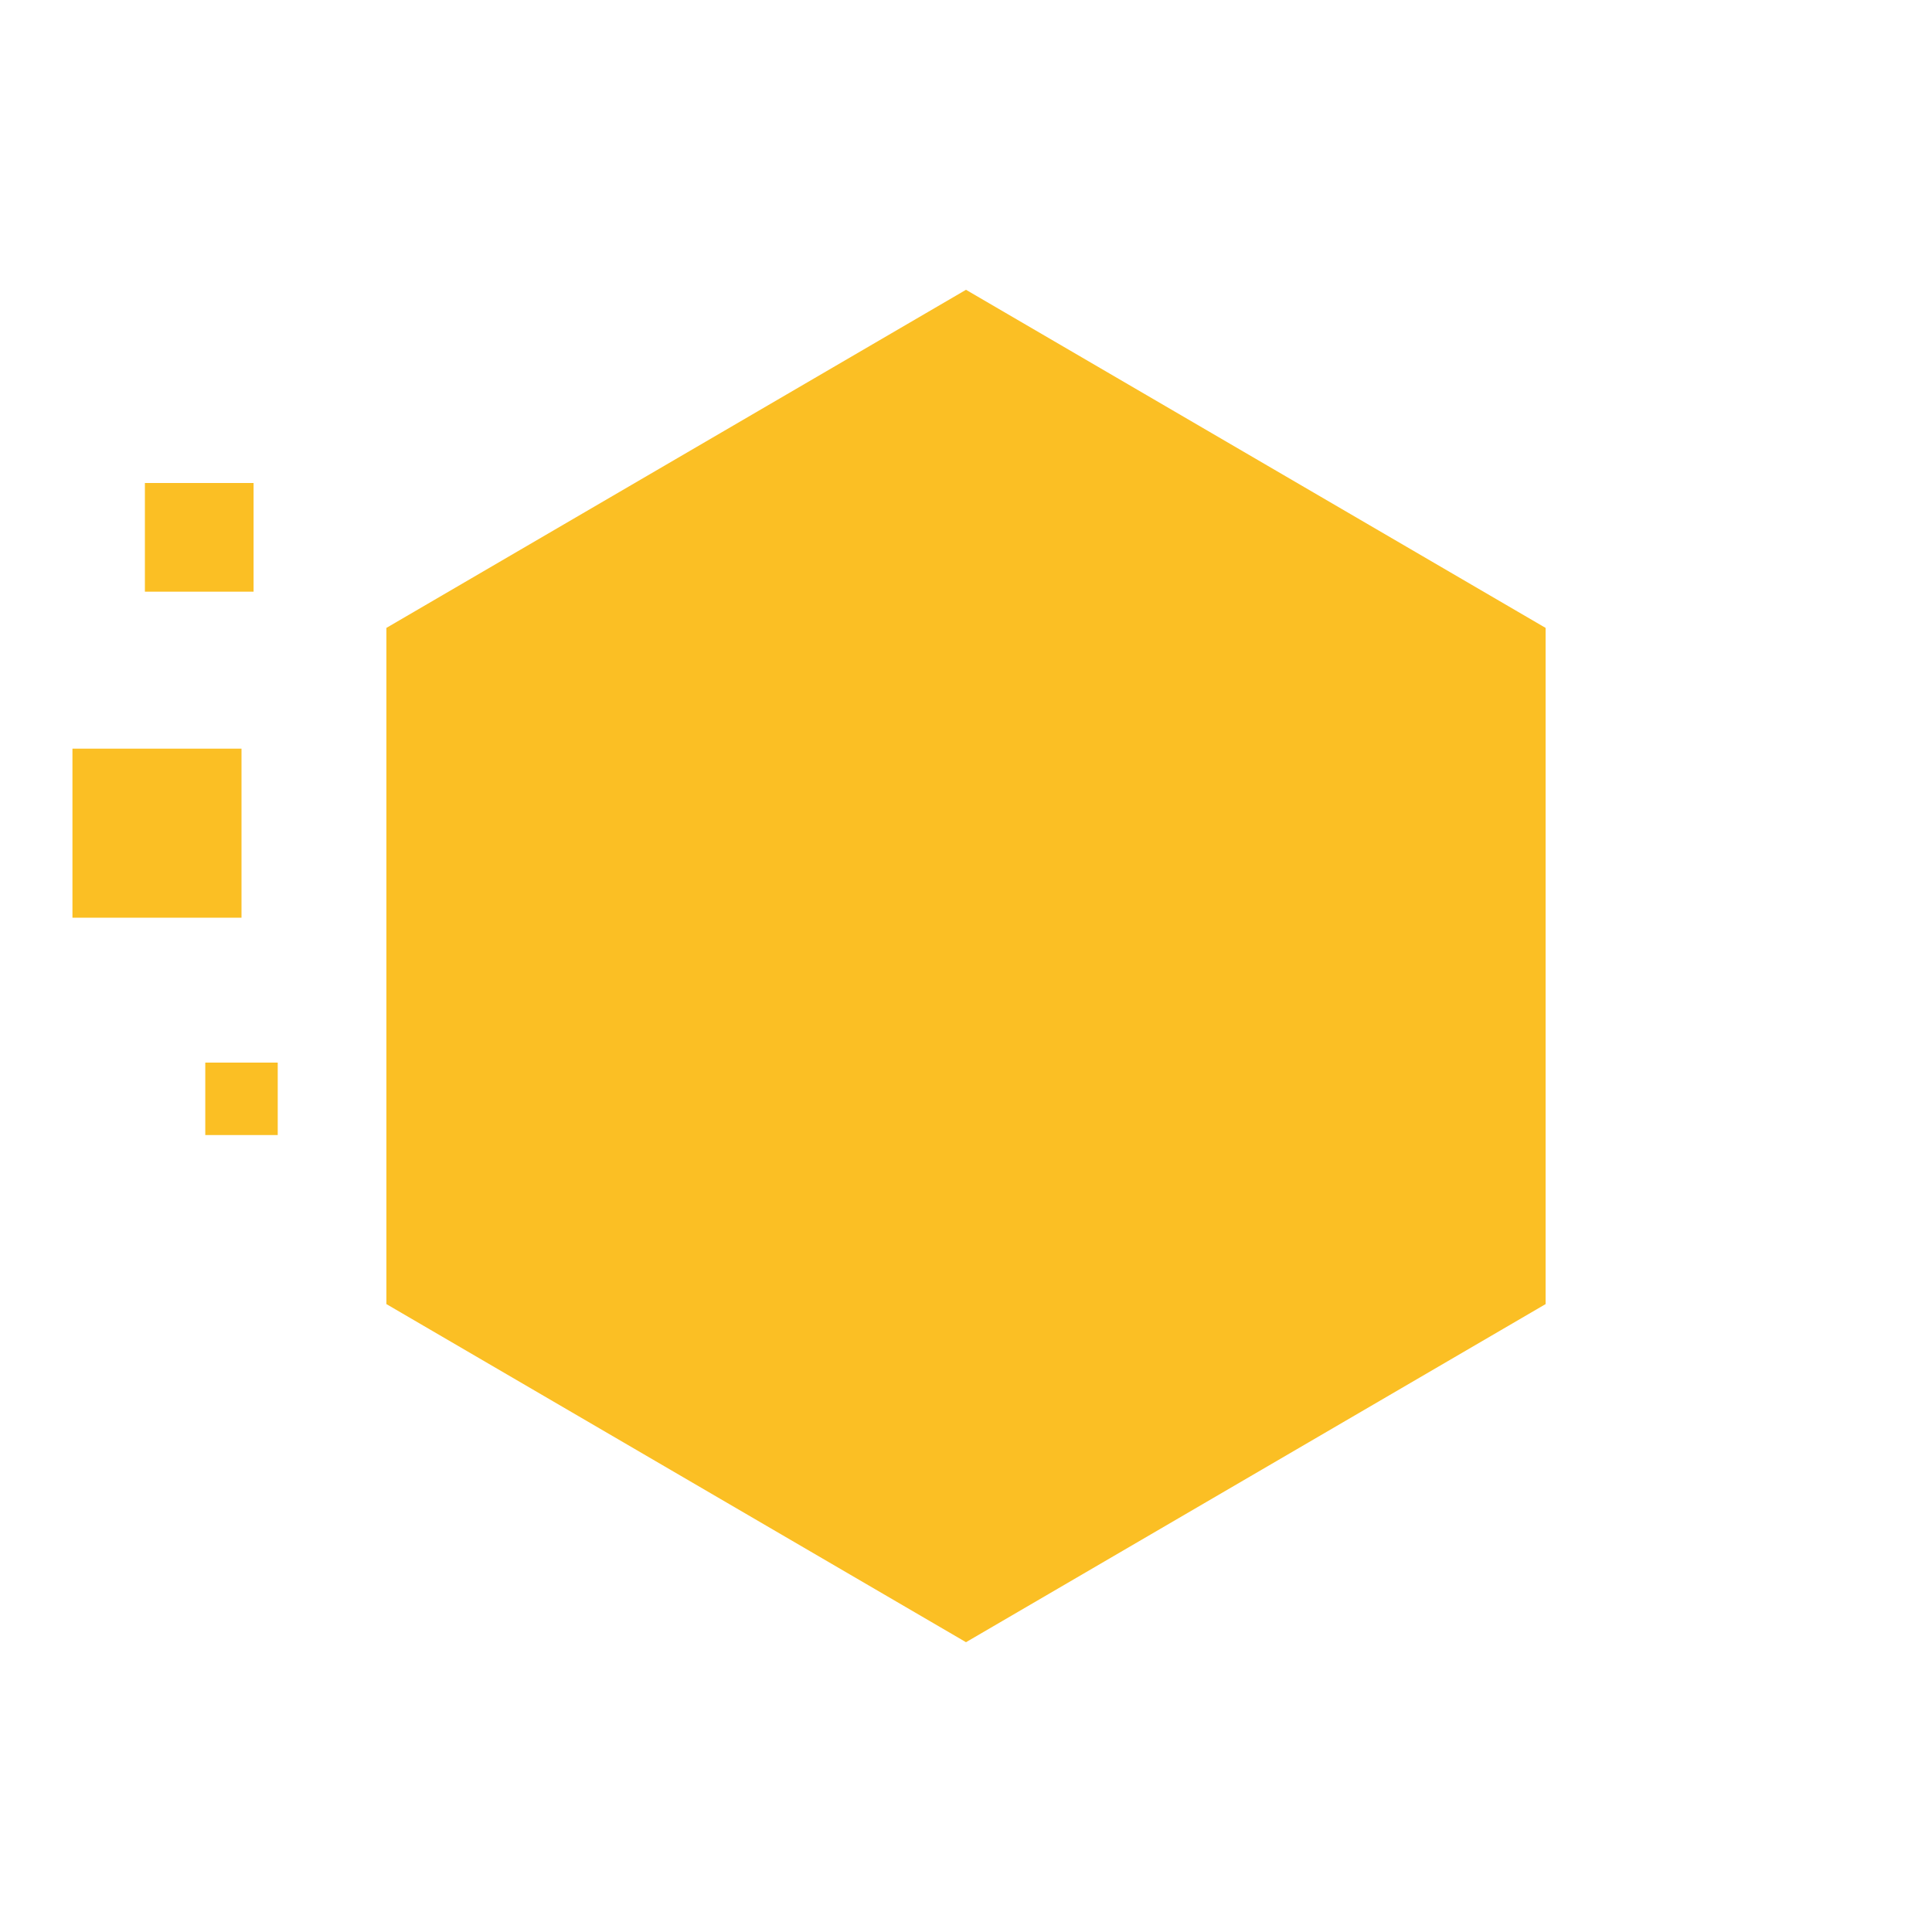
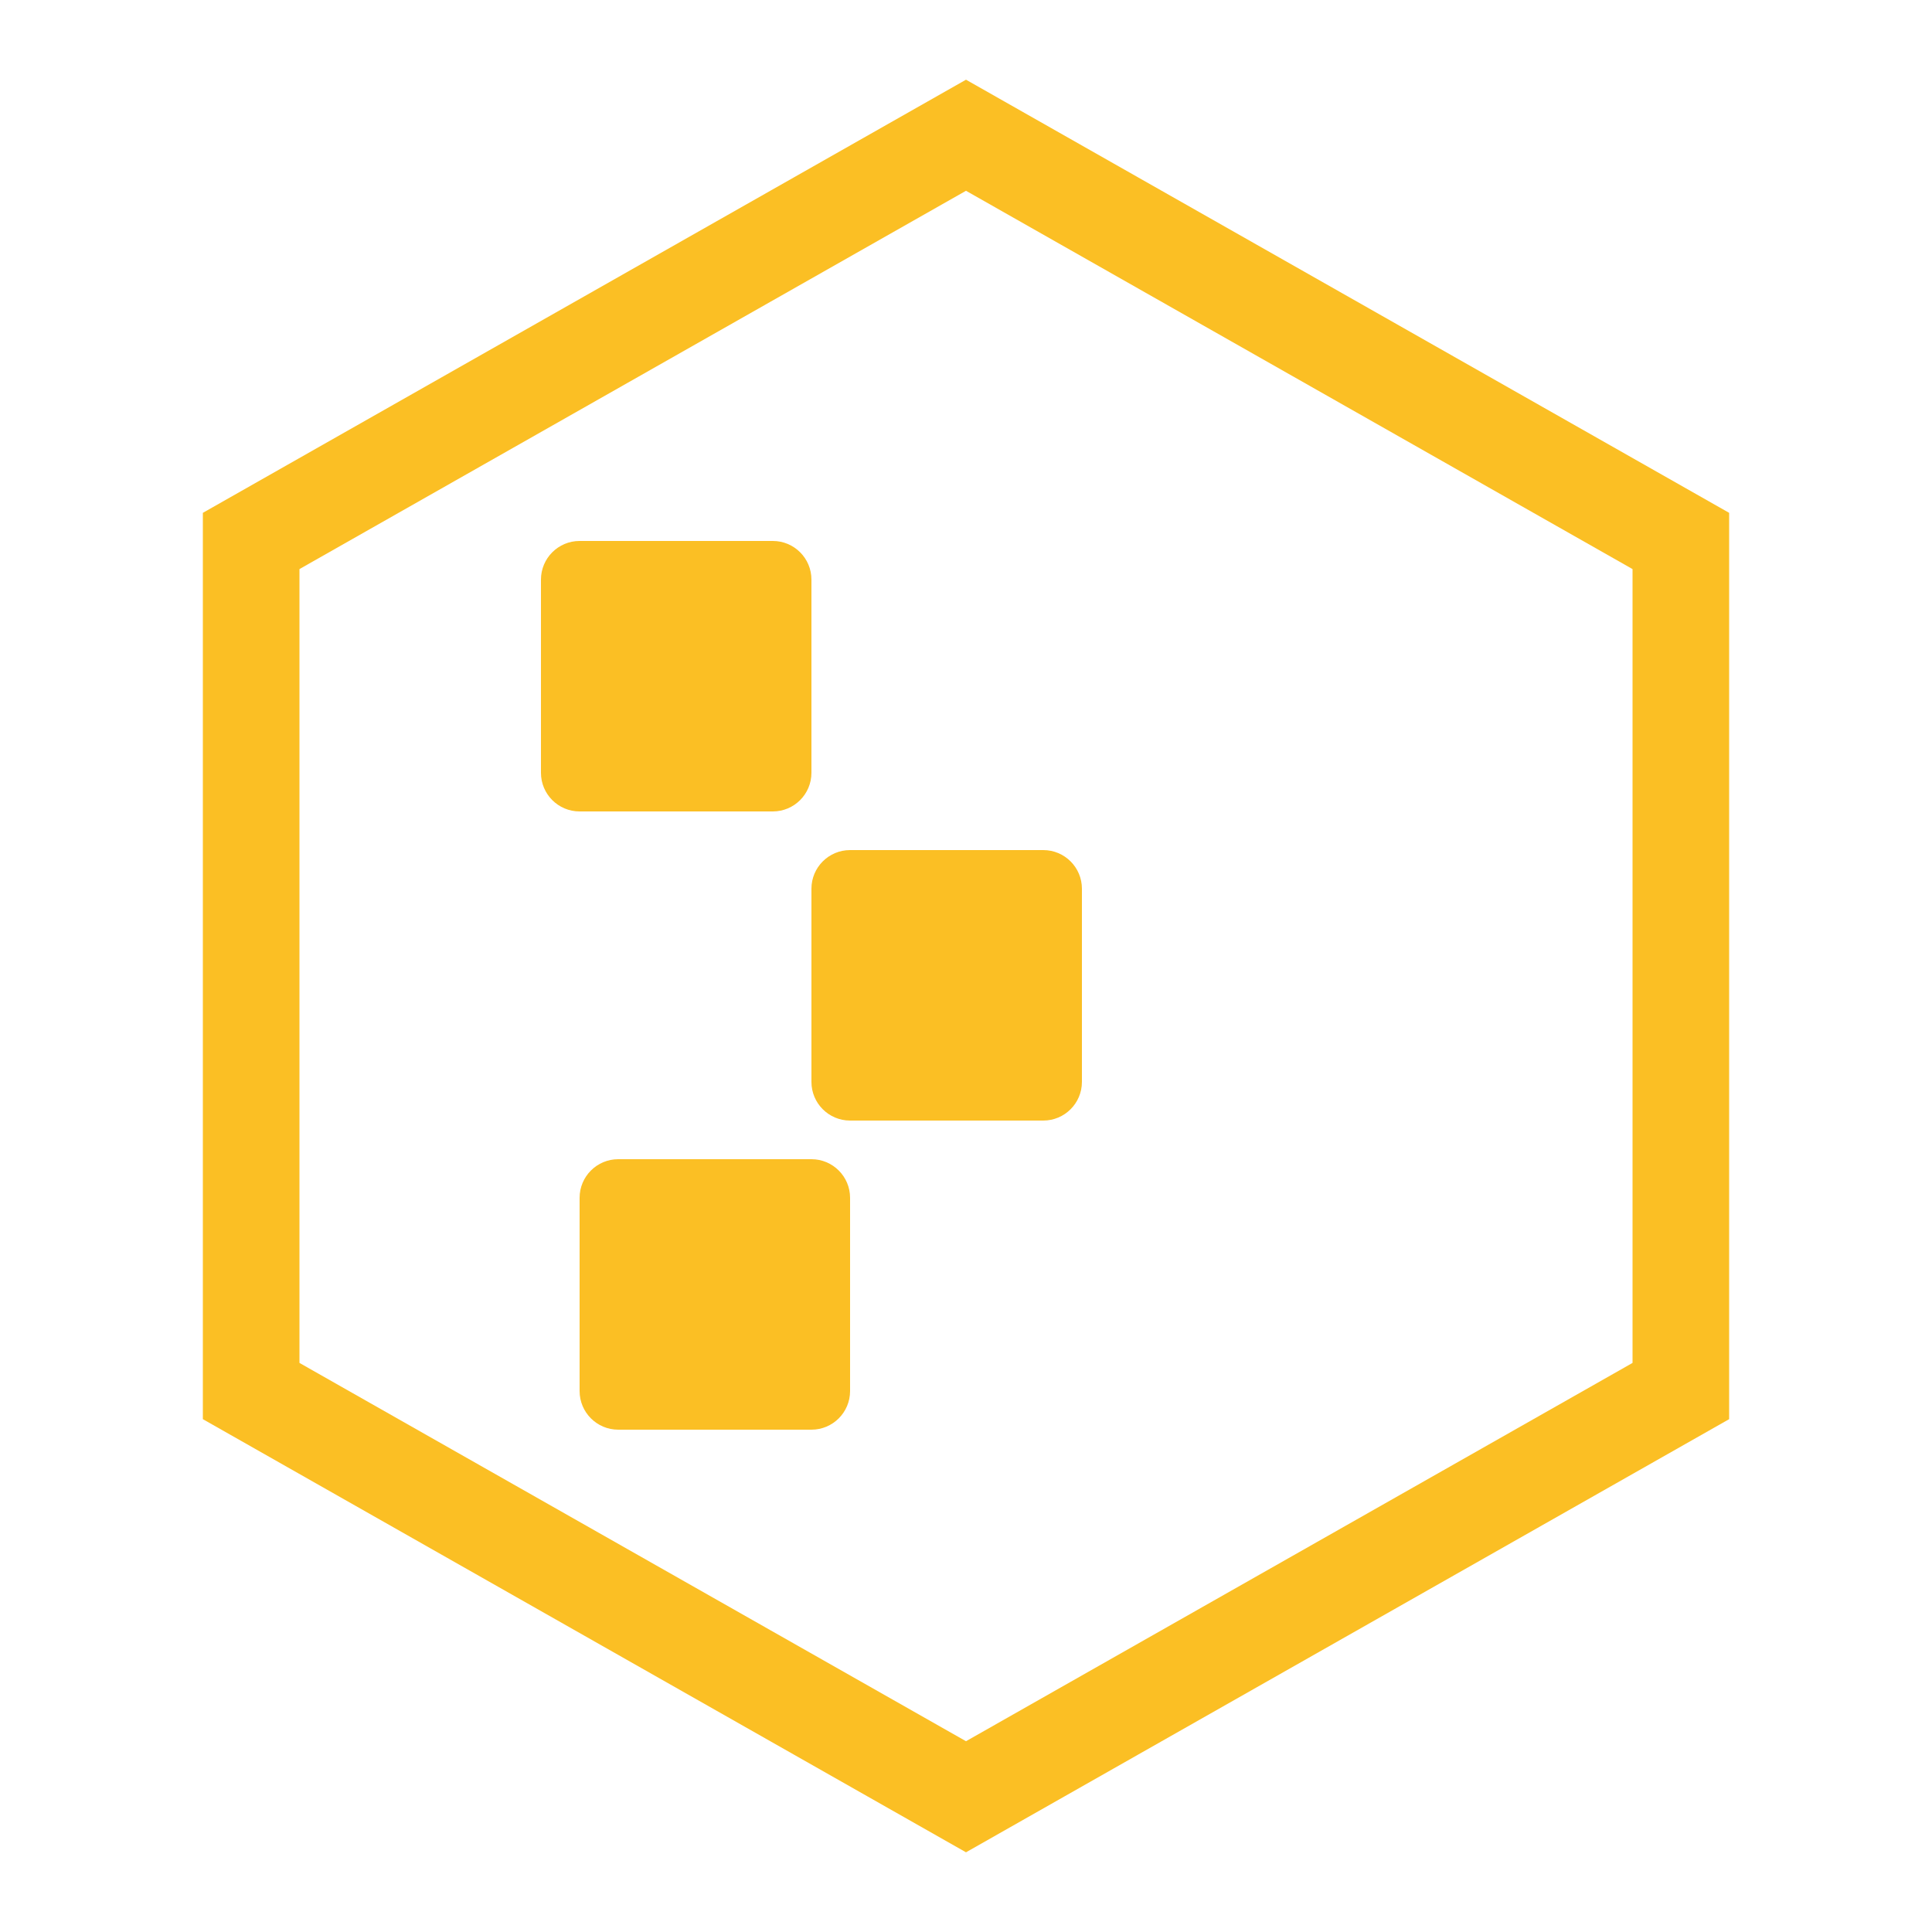
- <svg xmlns="http://www.w3.org/2000/svg" viewBox="0 0 80 80" fill="#fbbf24">
-   <path d="M40 12 L64 26 L64 54 L40 68 L16 54 L16 26 Z" />
-   <rect x="3" y="31" width="7" height="7" />
-   <rect x="6" y="20" width="4.5" height="4.5" />
-   <rect x="8.5" y="44" width="3" height="3" />
+ <svg xmlns="http://www.w3.org/2000/svg" viewBox="0 0 100 100" fill="#fbbf24">
+   <path d="M50 7 L87 28 L87 72 L50 93 L13 72 L13 28 Z" fill="none" stroke="#fbbf24" stroke-width="5" />
+   <rect x="28" y="28" width="14" height="14" rx="2" />
+   <rect x="42" y="44" width="14" height="14" rx="2" />
+   <rect x="30" y="60" width="14" height="14" rx="2" />
</svg>
